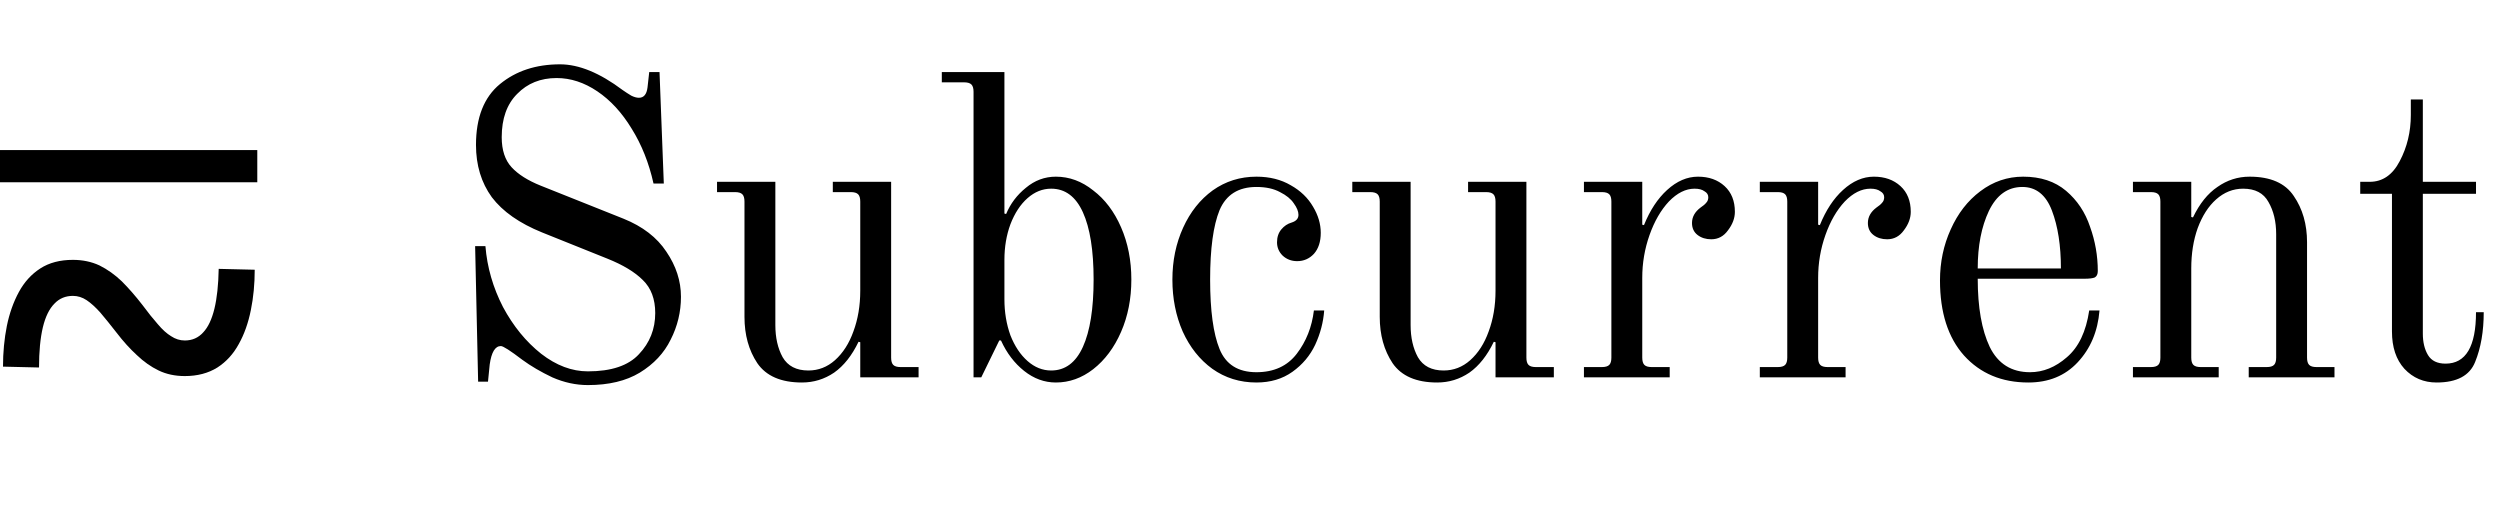
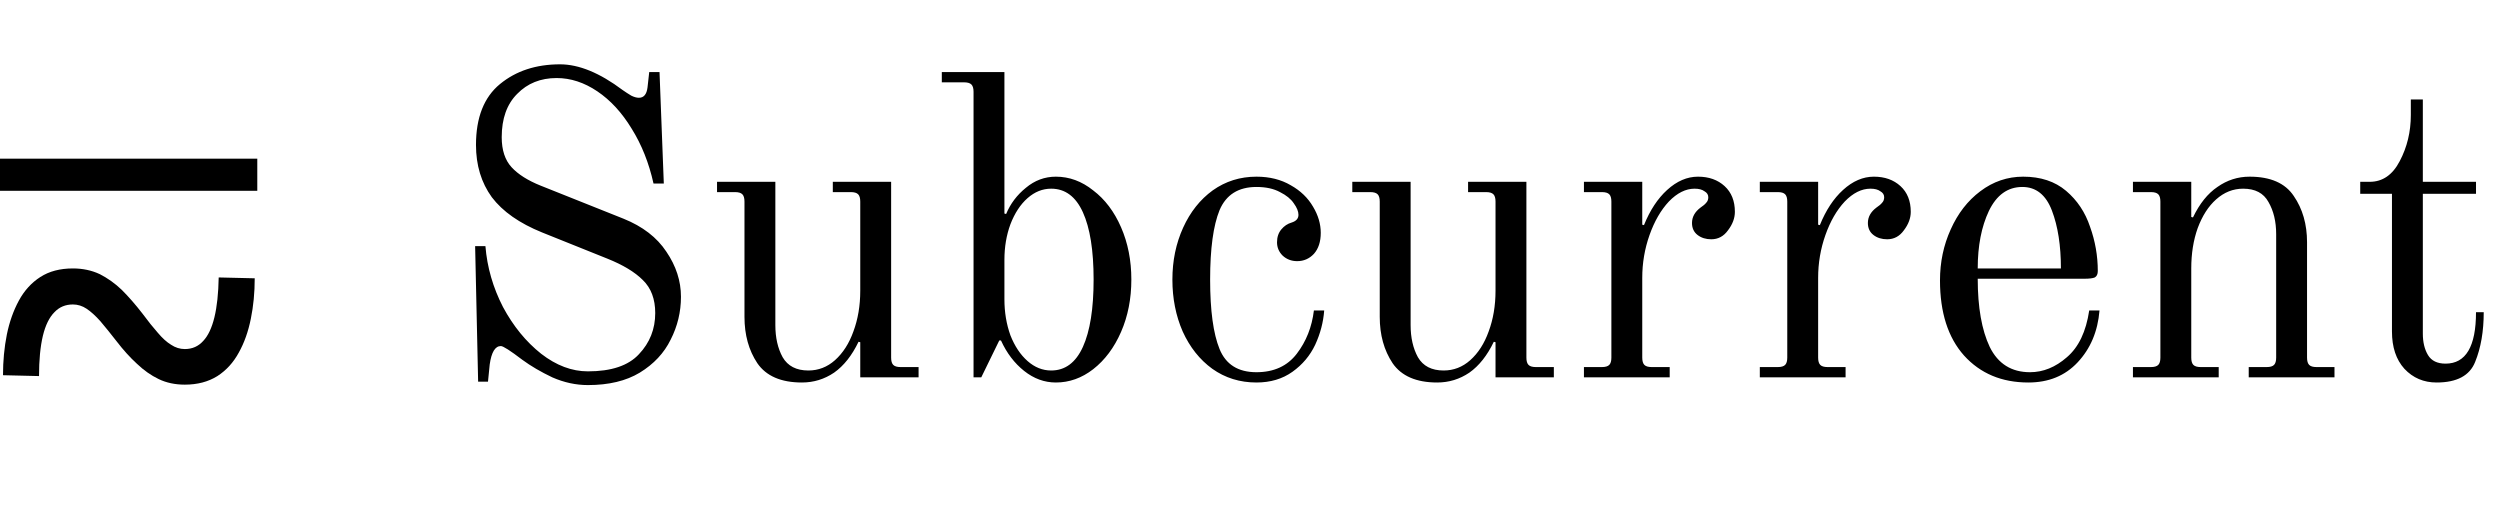
<svg xmlns="http://www.w3.org/2000/svg" width="583" height="124" viewBox="0 0 583 124" fill="none">
-   <path d="M17 60.6C19.267 60.6 21.334 61.034 23.2 61.9C25.067 62.834 26.8 64.066 28.4 65.6C30 67.2 31.6 69.033 33.2 71.1C34.533 72.9 35.733 74.4 36.8 75.6C37.867 76.866 38.9 77.8 39.9 78.4C40.9 79.067 41.967 79.4 43.1 79.4C44.833 79.4 46.267 78.767 47.4 77.5C48.534 76.3 49.4 74.466 50 72C50.6 69.533 50.933 66.433 51 62.7L59.4 62.9C59.4 66.234 59.1 69.367 58.5 72.3C57.9 75.3 56.967 77.933 55.7 80.2C54.434 82.534 52.767 84.367 50.7 85.7C48.567 87.034 46.033 87.7 43.1 87.7C40.833 87.7 38.8 87.267 37 86.4C35.2 85.534 33.5 84.333 31.9 82.8C30.3 81.333 28.733 79.6 27.2 77.6C25.8 75.8 24.534 74.234 23.4 72.9C22.267 71.634 21.2 70.667 20.2 70C19.2 69.333 18.133 69 17 69C15.267 69 13.834 69.6 12.7 70.8C11.5 72 10.6 73.833 10 76.3C9.4 78.833 9.1 81.967 9.1 85.7L0.7 85.5C0.7 82.167 1 79 1.6 76C2.2 73.067 3.134 70.433 4.4 68.1C5.667 65.766 7.334 63.933 9.4 62.6C11.467 61.267 14 60.6 17 60.6ZM60 42.5H0V35H60V42.5Z" fill="black" />
+   <path d="M17 62.6C19.267 62.6 21.334 63.034 23.2 63.9C25.067 64.834 26.8 66.066 28.4 67.6C30 69.2 31.6 71.033 33.2 73.1C34.533 74.9 35.733 76.4 36.8 77.6C37.867 78.866 38.9 79.8 39.9 80.4C40.9 81.067 41.967 81.4 43.1 81.4C44.833 81.4 46.267 80.767 47.4 79.5C48.534 78.3 49.4 76.466 50 74C50.6 71.533 50.933 68.433 51 64.7L59.4 64.9C59.4 68.234 59.1 71.367 58.5 74.3C57.9 77.3 56.967 79.933 55.7 82.2C54.434 84.534 52.767 86.367 50.7 87.7C48.567 89.034 46.033 89.7 43.1 89.7C40.833 89.7 38.8 89.267 37 88.4C35.2 87.534 33.5 86.333 31.9 84.8C30.3 83.333 28.733 81.6 27.2 79.6C25.8 77.8 24.534 76.234 23.4 74.9C22.267 73.634 21.2 72.667 20.2 72C19.2 71.333 18.133 71 17 71C15.267 71 13.834 71.6 12.7 72.8C11.5 74 10.6 75.833 10 78.3C9.4 80.833 9.1 83.967 9.1 87.7L0.7 87.5C0.7 84.167 1 81 1.6 78C2.2 75.067 3.134 72.433 4.4 70.1C5.667 67.766 7.334 65.933 9.4 64.6C11.467 63.267 14 62.6 17 62.6ZM60 44.5H0V37H60V44.5Z" fill="black" />
  <path d="M137.1 89.8C134.3 89.8 131.533 89.2 128.8 88C126.133 86.733 123.8 85.367 121.8 83.9C119 81.767 117.333 80.7 116.8 80.7C115.467 80.7 114.6 82.133 114.2 85L113.8 89H111.5L110.8 57.4H113.2C113.6 62.333 114.967 67.067 117.3 71.6C119.7 76.067 122.667 79.7 126.2 82.5C129.733 85.233 133.367 86.6 137.1 86.6C142.567 86.6 146.533 85.267 149 82.6C151.533 79.933 152.8 76.733 152.8 73C152.8 69.733 151.833 67.167 149.9 65.3C148.033 63.433 145.267 61.767 141.6 60.3L126.4 54.2C121.133 52.067 117.233 49.333 114.7 46C112.233 42.6 111 38.533 111 33.8C111 27.4 112.867 22.667 116.6 19.6C120.333 16.533 125 15 130.6 15C135 15 139.867 17 145.2 21C145.867 21.467 146.533 21.9 147.2 22.3C147.867 22.633 148.467 22.8 149 22.8C150.133 22.8 150.8 22 151 20.4L151.4 16.8H153.8L154.8 42.8H152.4C151.333 38 149.633 33.733 147.3 30C145.033 26.267 142.367 23.367 139.3 21.3C136.233 19.233 133.067 18.2 129.8 18.2C126.067 18.2 123 19.433 120.6 21.9C118.2 24.3 117 27.667 117 32C117 35 117.767 37.333 119.3 39C120.833 40.667 123.1 42.1 126.1 43.3L145.4 51C149.867 52.8 153.2 55.367 155.4 58.7C157.667 62.033 158.8 65.533 158.8 69.2C158.8 72.733 158 76.067 156.4 79.2C154.867 82.333 152.467 84.9 149.2 86.9C146 88.833 141.967 89.8 137.1 89.8ZM187.012 89.2C182.145 89.2 178.678 87.7 176.612 84.7C174.612 81.7 173.612 78.1 173.612 73.9V47C173.612 46.2 173.445 45.633 173.112 45.3C172.778 44.967 172.212 44.8 171.412 44.8H167.212V42.4H180.812V75.8C180.812 78.733 181.378 81.233 182.512 83.3C183.712 85.367 185.712 86.4 188.512 86.4C190.845 86.4 192.912 85.6 194.712 84C196.578 82.333 198.012 80.1 199.012 77.3C200.078 74.433 200.612 71.267 200.612 67.8V47C200.612 46.2 200.445 45.633 200.112 45.3C199.778 44.967 199.212 44.8 198.412 44.8H194.212V42.4H207.812V83.4C207.812 84.2 207.978 84.767 208.312 85.1C208.645 85.433 209.212 85.6 210.012 85.6H214.212V88H200.612V79.8L200.212 79.7C198.678 82.9 196.778 85.3 194.512 86.9C192.245 88.433 189.745 89.2 187.012 89.2ZM246.23 89.2C243.563 89.2 241.096 88.3 238.83 86.5C236.563 84.7 234.763 82.333 233.43 79.4H233.03L228.83 88H227.03V21.4C227.03 20.6 226.863 20.033 226.53 19.7C226.196 19.367 225.63 19.2 224.83 19.2H219.63V16.8H234.23V49.8L234.63 49.9C235.63 47.5 237.163 45.467 239.23 43.8C241.296 42.067 243.63 41.2 246.23 41.2C249.363 41.2 252.263 42.267 254.93 44.4C257.663 46.467 259.83 49.333 261.43 53C263.03 56.667 263.83 60.733 263.83 65.2C263.83 69.667 263.03 73.733 261.43 77.4C259.83 81.067 257.663 83.967 254.93 86.1C252.263 88.167 249.363 89.2 246.23 89.2ZM245.13 86.4C248.396 86.4 250.863 84.567 252.53 80.9C254.196 77.233 255.03 72 255.03 65.2C255.03 58.4 254.196 53.167 252.53 49.5C250.863 45.833 248.396 44 245.13 44C243.13 44 241.296 44.733 239.63 46.2C237.963 47.667 236.63 49.7 235.63 52.3C234.696 54.833 234.23 57.6 234.23 60.6V69.8C234.23 72.8 234.696 75.6 235.63 78.2C236.63 80.733 237.963 82.733 239.63 84.2C241.296 85.667 243.13 86.4 245.13 86.4ZM293.002 89.2C289.135 89.2 285.702 88.133 282.702 86C279.768 83.867 277.468 80.967 275.802 77.3C274.202 73.633 273.402 69.6 273.402 65.2C273.402 60.8 274.235 56.767 275.902 53.1C277.568 49.433 279.868 46.533 282.802 44.4C285.802 42.267 289.202 41.2 293.002 41.2C296.068 41.2 298.735 41.867 301.002 43.2C303.268 44.467 305.002 46.133 306.202 48.2C307.402 50.2 308.002 52.233 308.002 54.3C308.002 56.367 307.468 58 306.402 59.2C305.335 60.333 304.035 60.9 302.502 60.9C301.168 60.9 300.035 60.467 299.102 59.6C298.235 58.733 297.802 57.7 297.802 56.5C297.802 55.3 298.135 54.3 298.802 53.5C299.468 52.7 300.268 52.167 301.202 51.9C302.268 51.567 302.802 50.967 302.802 50.1C302.802 49.3 302.435 48.4 301.702 47.4C301.035 46.4 299.968 45.533 298.502 44.8C297.035 44 295.202 43.6 293.002 43.6C288.802 43.6 285.935 45.4 284.402 49C282.935 52.6 282.202 58 282.202 65.2C282.202 72.4 282.935 77.8 284.402 81.4C285.868 85 288.735 86.8 293.002 86.8C297.068 86.8 300.202 85.367 302.402 82.5C304.602 79.633 305.935 76.267 306.402 72.4H308.802C308.602 75.133 307.902 77.8 306.702 80.4C305.502 82.933 303.735 85.033 301.402 86.7C299.068 88.367 296.268 89.2 293.002 89.2ZM335.156 89.2C330.29 89.2 326.823 87.7 324.756 84.7C322.756 81.7 321.756 78.1 321.756 73.9V47C321.756 46.2 321.59 45.633 321.256 45.3C320.923 44.967 320.356 44.8 319.556 44.8H315.356V42.4H328.956V75.8C328.956 78.733 329.523 81.233 330.656 83.3C331.856 85.367 333.856 86.4 336.656 86.4C338.99 86.4 341.056 85.6 342.856 84C344.723 82.333 346.156 80.1 347.156 77.3C348.223 74.433 348.756 71.267 348.756 67.8V47C348.756 46.2 348.59 45.633 348.256 45.3C347.923 44.967 347.356 44.8 346.556 44.8H342.356V42.4H355.956V83.4C355.956 84.2 356.123 84.767 356.456 85.1C356.79 85.433 357.356 85.6 358.156 85.6H362.356V88H348.756V79.8L348.356 79.7C346.823 82.9 344.923 85.3 342.656 86.9C340.39 88.433 337.89 89.2 335.156 89.2ZM369.374 85.6H373.574C374.374 85.6 374.941 85.433 375.274 85.1C375.608 84.767 375.774 84.2 375.774 83.4V47C375.774 46.2 375.608 45.633 375.274 45.3C374.941 44.967 374.374 44.8 373.574 44.8H369.374V42.4H382.974V52.4L383.374 52.5C384.774 49.033 386.574 46.3 388.774 44.3C391.041 42.233 393.441 41.2 395.974 41.2C398.508 41.2 400.574 41.933 402.174 43.4C403.774 44.867 404.574 46.867 404.574 49.4C404.574 50.867 404.041 52.3 402.974 53.7C401.974 55.1 400.674 55.8 399.074 55.8C397.808 55.8 396.741 55.467 395.874 54.8C395.008 54.133 394.574 53.2 394.574 52C394.574 50.6 395.241 49.4 396.574 48.4C397.174 48 397.608 47.633 397.874 47.3C398.208 46.967 398.374 46.533 398.374 46C398.374 45.4 398.074 44.933 397.474 44.6C396.941 44.2 396.174 44 395.174 44C393.108 44 391.108 45 389.174 47C387.308 49 385.808 51.6 384.674 54.8C383.541 58 382.974 61.333 382.974 64.8V83.4C382.974 84.2 383.141 84.767 383.474 85.1C383.808 85.433 384.374 85.6 385.174 85.6H389.374V88H369.374V85.6ZM410.39 85.6H414.59C415.39 85.6 415.957 85.433 416.29 85.1C416.623 84.767 416.79 84.2 416.79 83.4V47C416.79 46.2 416.623 45.633 416.29 45.3C415.957 44.967 415.39 44.8 414.59 44.8H410.39V42.4H423.99V52.4L424.39 52.5C425.79 49.033 427.59 46.3 429.79 44.3C432.057 42.233 434.457 41.2 436.99 41.2C439.523 41.2 441.59 41.933 443.19 43.4C444.79 44.867 445.59 46.867 445.59 49.4C445.59 50.867 445.057 52.3 443.99 53.7C442.99 55.1 441.69 55.8 440.09 55.8C438.823 55.8 437.757 55.467 436.89 54.8C436.023 54.133 435.59 53.2 435.59 52C435.59 50.6 436.257 49.4 437.59 48.4C438.19 48 438.623 47.633 438.89 47.3C439.223 46.967 439.39 46.533 439.39 46C439.39 45.4 439.09 44.933 438.49 44.6C437.957 44.2 437.19 44 436.19 44C434.123 44 432.123 45 430.19 47C428.323 49 426.823 51.6 425.69 54.8C424.557 58 423.99 61.333 423.99 64.8V83.4C423.99 84.2 424.157 84.767 424.49 85.1C424.823 85.433 425.39 85.6 426.19 85.6H430.39V88H410.39V85.6ZM473.005 89.2C466.805 89.2 461.805 87.1 458.005 82.9C454.272 78.7 452.405 72.867 452.405 65.4C452.405 61.133 453.239 57.167 454.905 53.5C456.572 49.767 458.872 46.8 461.805 44.6C464.805 42.333 468.139 41.2 471.805 41.2C475.872 41.2 479.205 42.3 481.805 44.5C484.405 46.7 486.272 49.5 487.405 52.9C488.605 56.233 489.205 59.667 489.205 63.2C489.205 63.933 488.972 64.433 488.505 64.7C488.039 64.9 487.239 65 486.105 65H461.205C461.205 71.667 462.139 76.967 464.005 80.9C465.939 84.833 469.072 86.8 473.405 86.8C476.472 86.8 479.339 85.633 482.005 83.3C484.739 80.967 486.472 77.333 487.205 72.4H489.605C489.205 77.267 487.505 81.3 484.505 84.5C481.572 87.633 477.739 89.2 473.005 89.2ZM480.605 62.6C480.605 57.267 479.905 52.767 478.505 49.1C477.105 45.433 474.805 43.6 471.605 43.6C468.205 43.6 465.605 45.467 463.805 49.2C462.072 52.867 461.205 57.333 461.205 62.6H480.605ZM497.402 85.6H501.602C502.402 85.6 502.968 85.433 503.302 85.1C503.635 84.767 503.802 84.2 503.802 83.4V47C503.802 46.2 503.635 45.633 503.302 45.3C502.968 44.967 502.402 44.8 501.602 44.8H497.402V42.4H511.002V50.6L511.402 50.7C512.935 47.5 514.835 45.133 517.102 43.6C519.368 42 521.868 41.2 524.602 41.2C529.468 41.2 532.902 42.7 534.902 45.7C536.968 48.7 538.002 52.3 538.002 56.5V83.4C538.002 84.2 538.168 84.767 538.502 85.1C538.835 85.433 539.402 85.6 540.202 85.6H544.402V88H524.402V85.6H528.602C529.402 85.6 529.968 85.433 530.302 85.1C530.635 84.767 530.802 84.2 530.802 83.4V54.6C530.802 51.667 530.202 49.167 529.002 47.1C527.868 45.033 525.902 44 523.102 44C520.768 44 518.668 44.833 516.802 46.5C515.002 48.1 513.568 50.333 512.502 53.2C511.502 56 511.002 59.133 511.002 62.6V83.4C511.002 84.2 511.168 84.767 511.502 85.1C511.835 85.433 512.402 85.6 513.202 85.6H517.402V88H497.402V85.6ZM568.205 89.2C565.205 89.2 562.705 88.133 560.705 86C558.772 83.867 557.805 80.967 557.805 77.3V45.2H550.405V42.4H552.605C555.605 42.4 557.939 40.8 559.605 37.6C561.339 34.333 562.205 30.733 562.205 26.8V23.2H565.005V42.4H577.405V45.2H565.005V77.8C565.005 79.8 565.405 81.467 566.205 82.8C567.005 84.133 568.372 84.8 570.305 84.8C575.039 84.8 577.405 80.8 577.405 72.8H579.205C579.205 77.267 578.539 81.133 577.205 84.4C575.939 87.6 572.939 89.2 568.205 89.2Z" fill="black" />
</svg>
